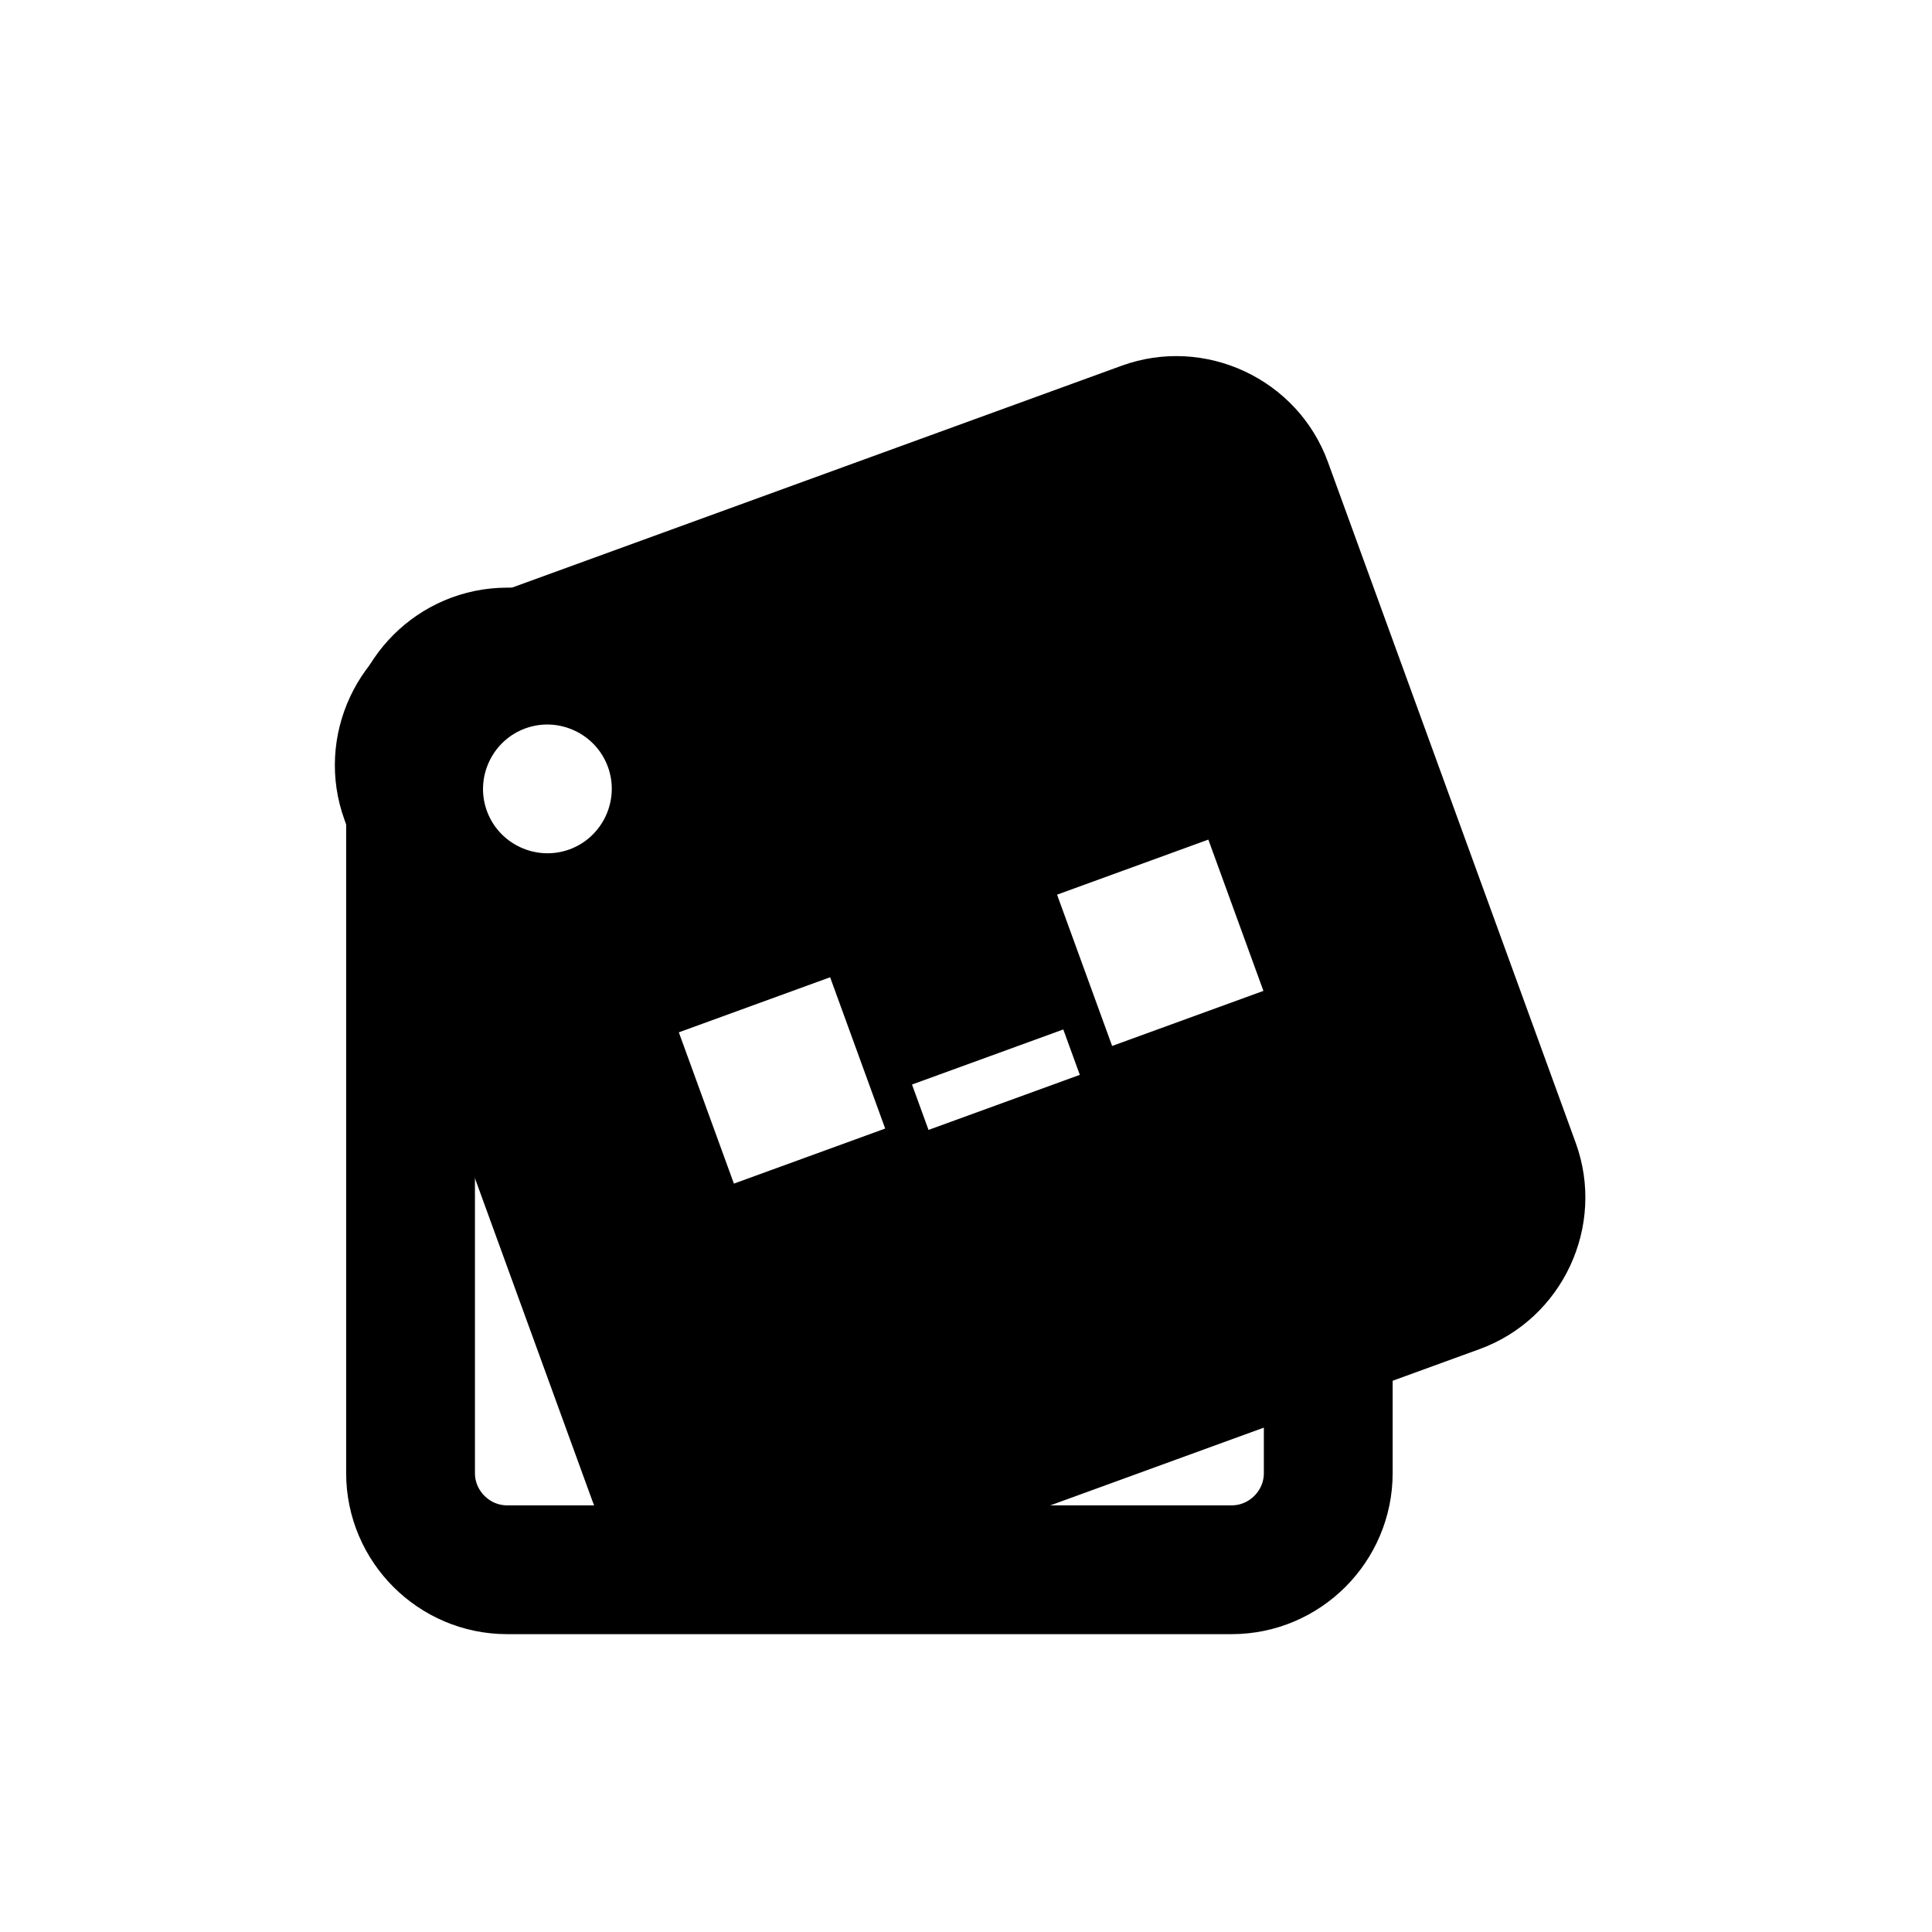
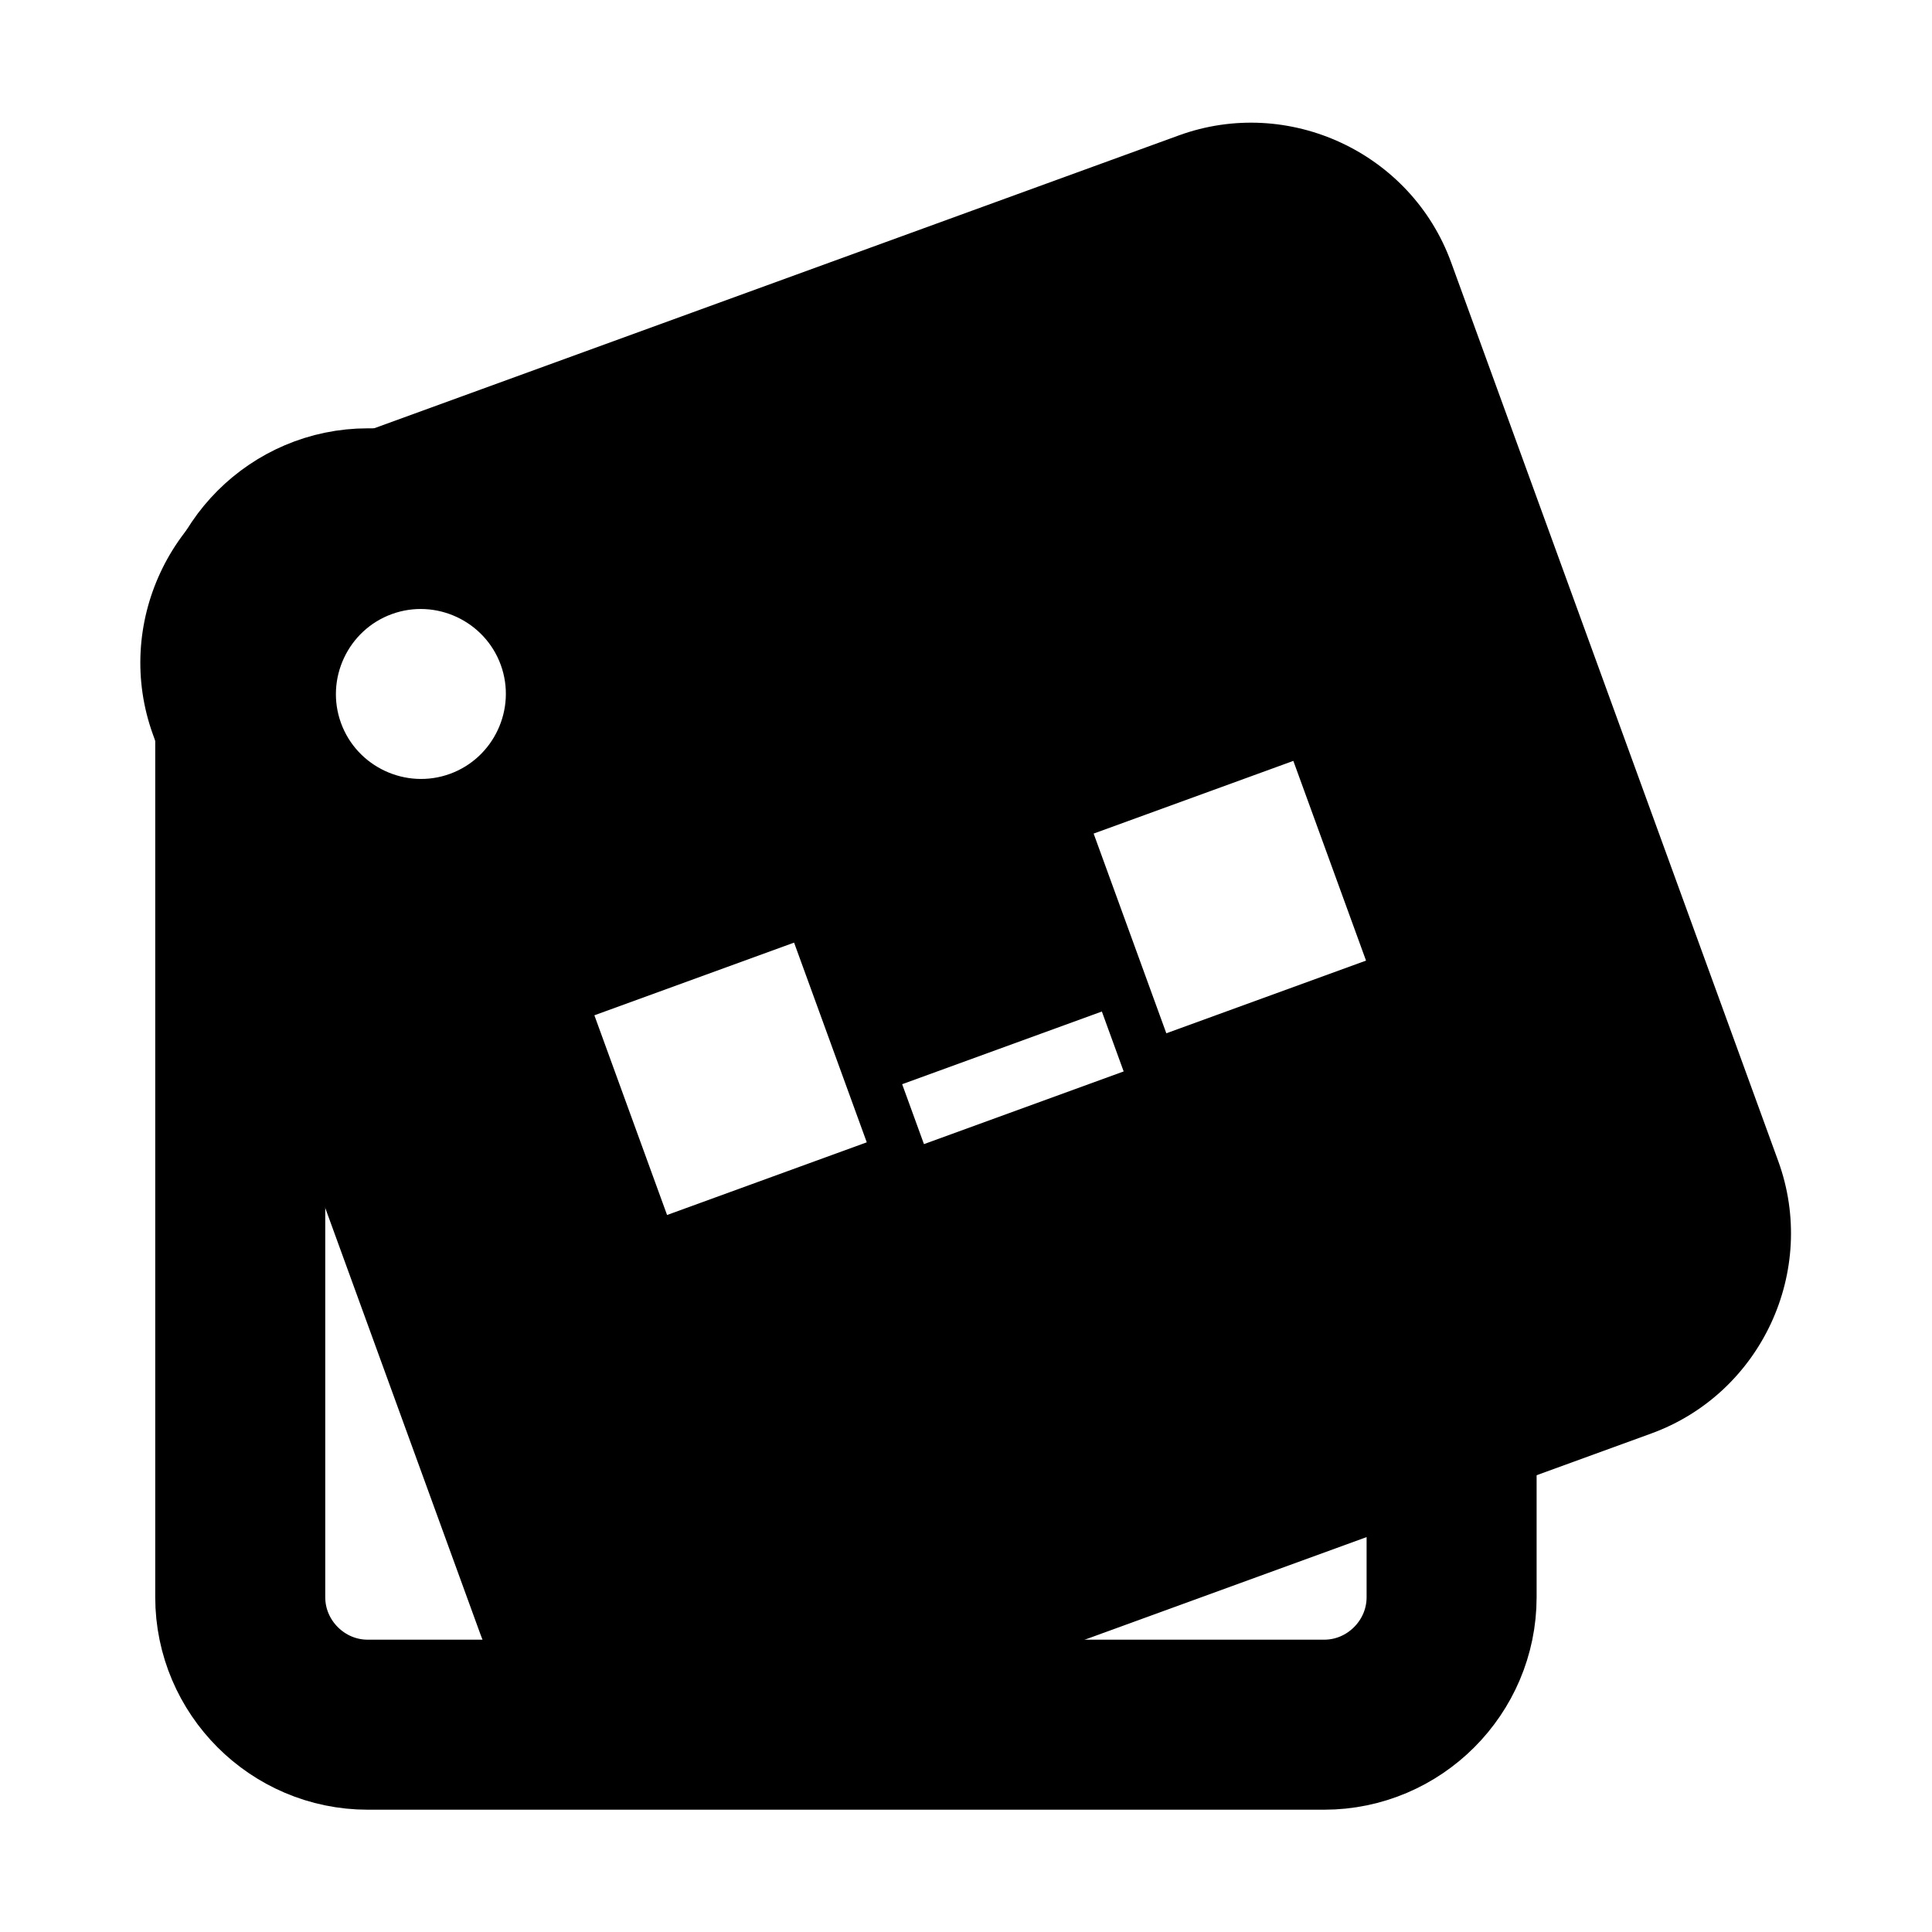
<svg xmlns="http://www.w3.org/2000/svg" viewBox="0 0 24 24">
-   <path fill="none" stroke="currentColor" stroke-width="1.6" d="M6.30,8.10 H15.30 C15.96,8.10 16.50,8.64 16.50,9.30 V18.30 C16.50,18.96 15.96,19.50 15.30,19.50 H6.30 C5.64,19.50 5.10,18.96 5.10,18.30 V9.30 C5.10,8.64 5.64,8.10 6.30,8.10 Z" />
-   <g transform="rotate(-20 6.80 9.80)">
-     <path fill="currentColor" fill-rule="evenodd" d="M6.30,7.30 H15.30 C16.40,7.30 17.30,8.20 17.30,9.30 V18.30 C17.30,19.40 16.40,20.30 15.30,20.30 H6.30 C5.20,20.30 4.30,19.40 4.30,18.30 V9.30 C4.30,8.20 5.20,7.30 6.30,7.30 Z M6.00,9.80 C6.00,9.36 6.36,9.00 6.80,9.00 C7.24,9.00 7.60,9.36 7.60,9.80 C7.60,10.24 7.24,10.60 6.80,10.60 C6.36,10.60 6.00,10.24 6.00,9.80 Z M7.30,13.20 H9.30 V15.20 H7.30 Z M12.30,13.20 H14.30 V15.20 H12.30 Z M9.80,14.80 H11.80 V15.40 H9.80 Z" />
+   <g transform="translate(12 12) scale(1.32) translate(-11.93 -12.36)">
+     <path fill="none" stroke="currentColor" stroke-width="1.6" d="M6.30,8.10 H15.30 C15.96,8.10 16.50,8.64 16.50,9.30 V18.30 C16.50,18.96 15.96,19.50 15.30,19.50 H6.30 C5.64,19.50 5.10,18.96 5.10,18.30 V9.30 C5.10,8.64 5.64,8.10 6.30,8.10 Z" />
+     <g transform="rotate(-20 6.80 9.80)">
+       <path fill="currentColor" fill-rule="evenodd" d="M6.30,7.30 H15.30 C16.40,7.30 17.30,8.20 17.30,9.30 V18.30 C17.30,19.40 16.40,20.30 15.30,20.30 H6.30 C5.20,20.30 4.30,19.40 4.30,18.30 V9.30 C4.30,8.20 5.20,7.30 6.30,7.30 Z M6.00,9.80 C6.00,9.36 6.36,9.00 6.80,9.00 C7.24,9.00 7.60,9.36 7.60,9.80 C7.60,10.24 7.24,10.60 6.80,10.60 C6.36,10.60 6.00,10.24 6.00,9.80 Z M7.30,13.20 H9.30 V15.20 H7.30 Z M12.30,13.20 H14.30 V15.20 H12.30 Z M9.80,14.80 H11.80 V15.40 H9.80 Z" />
+     </g>
  </g>
</svg>
